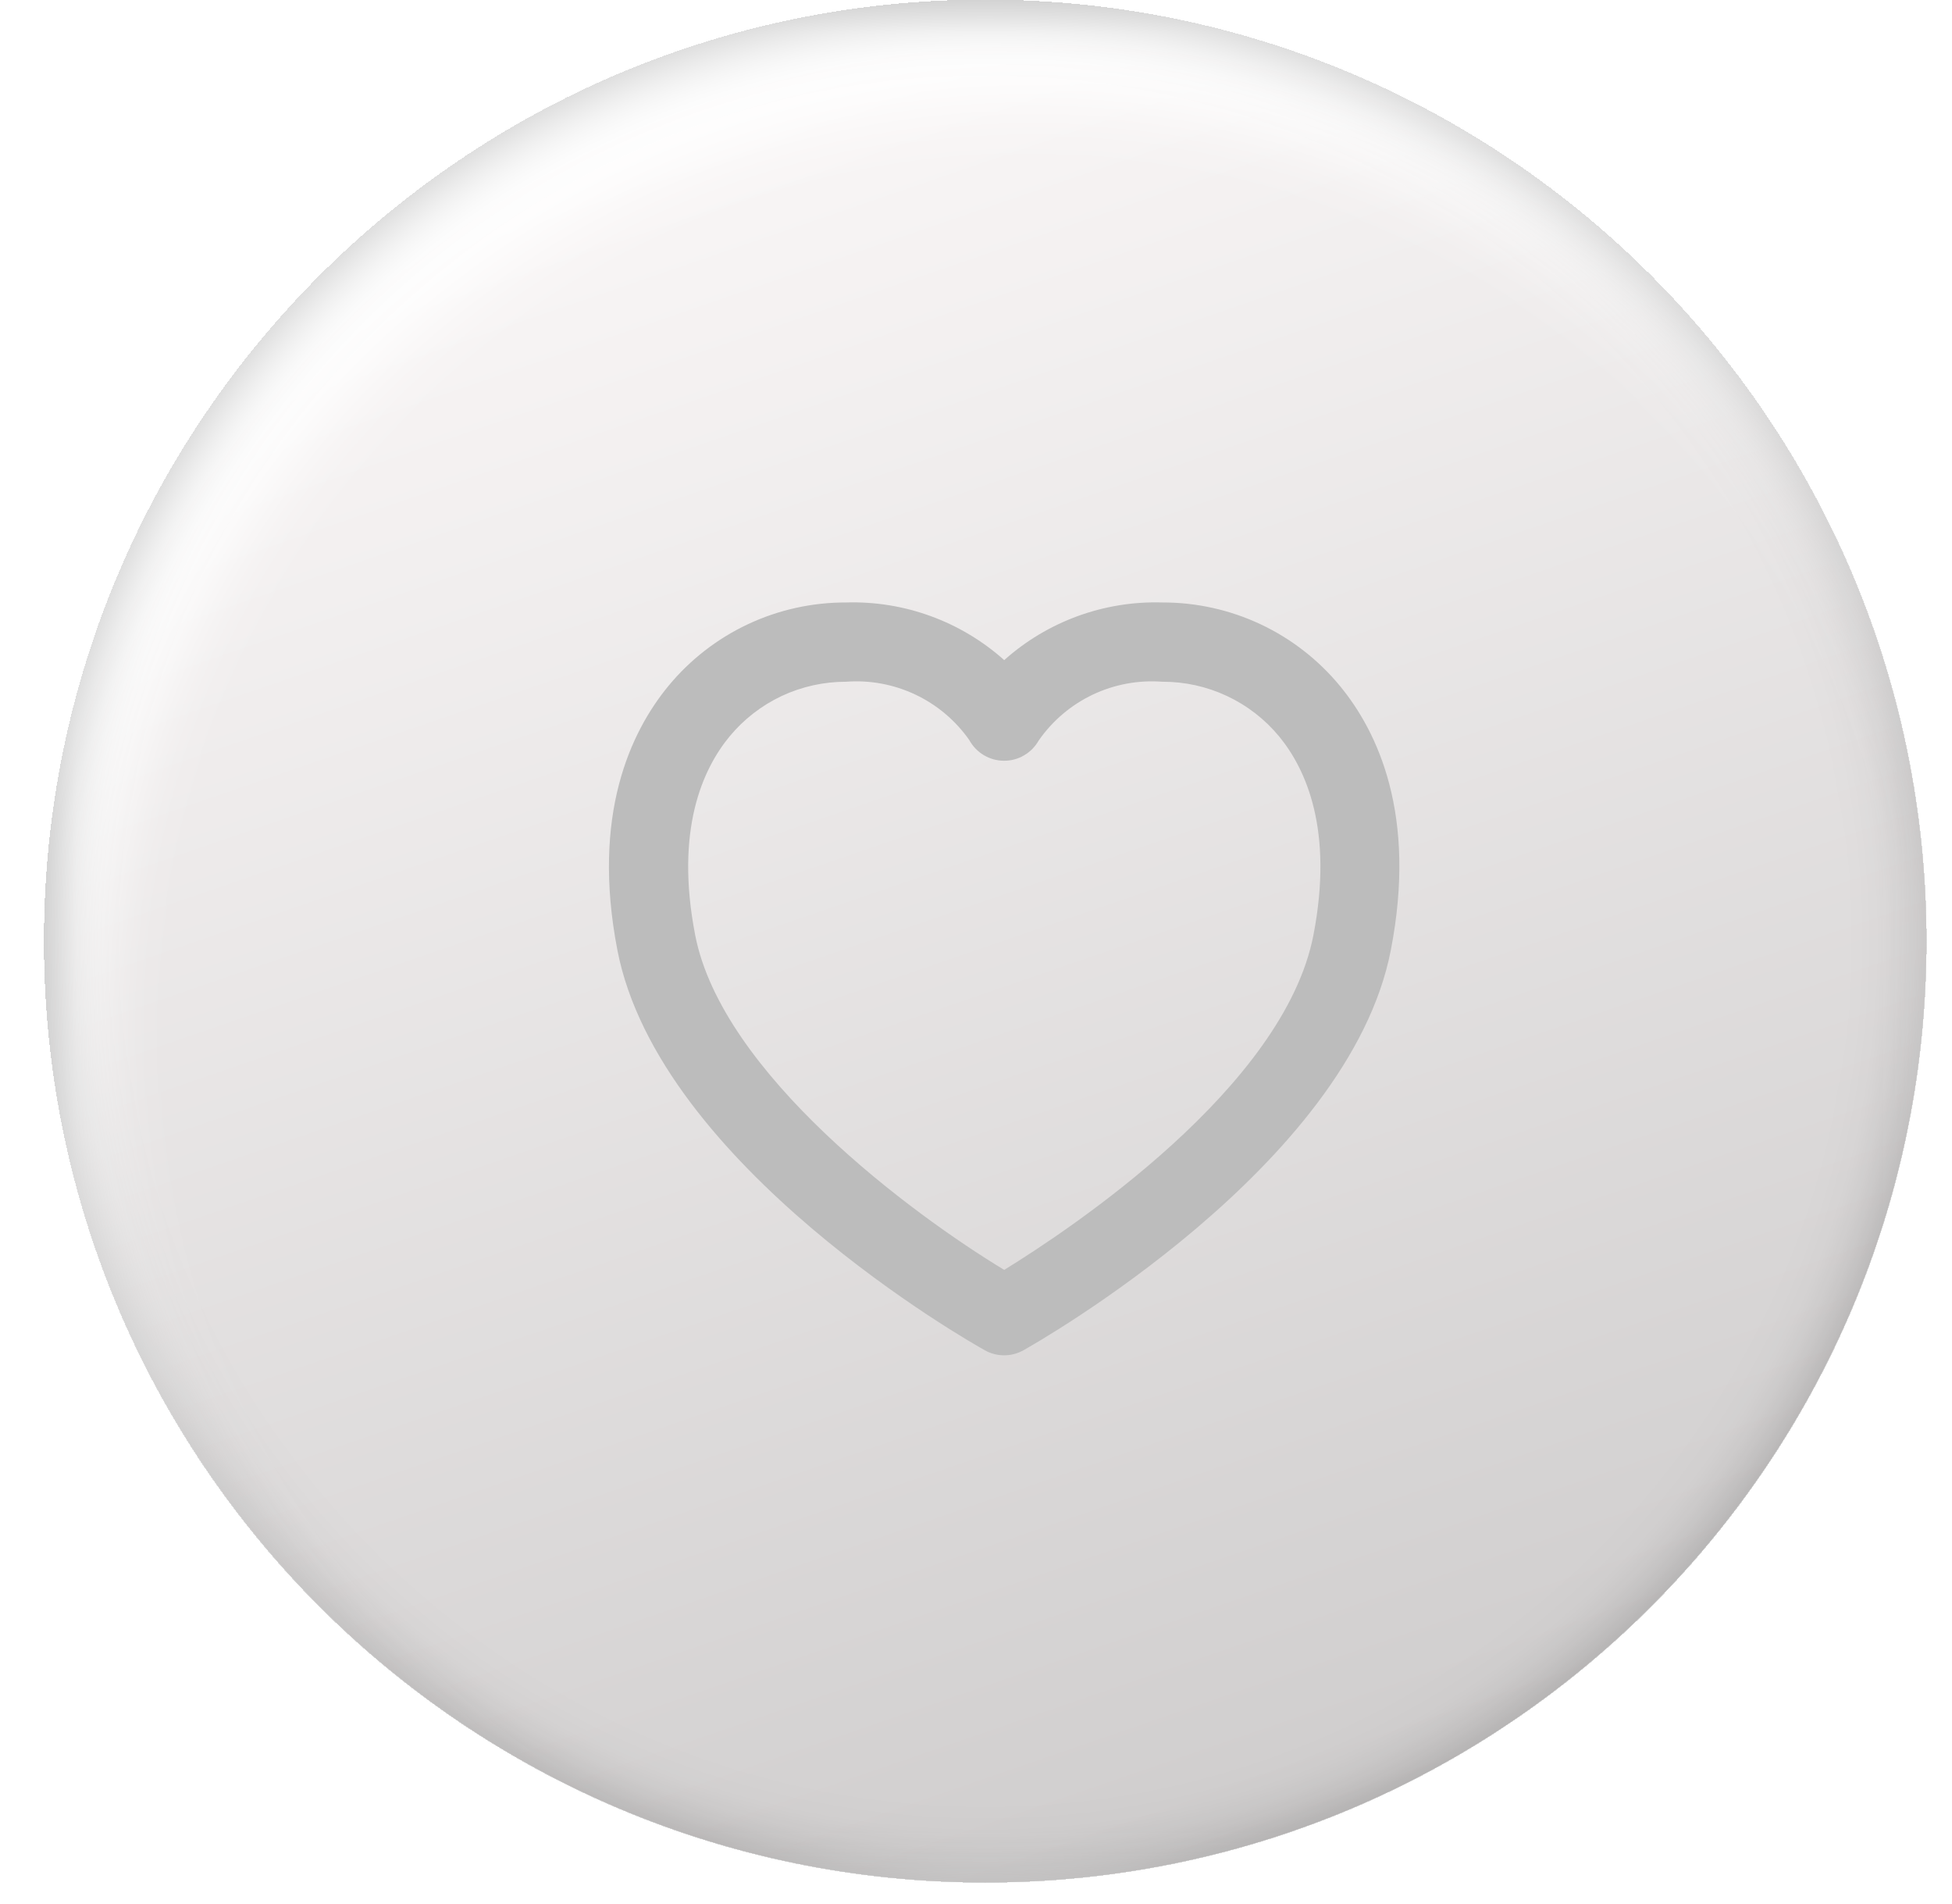
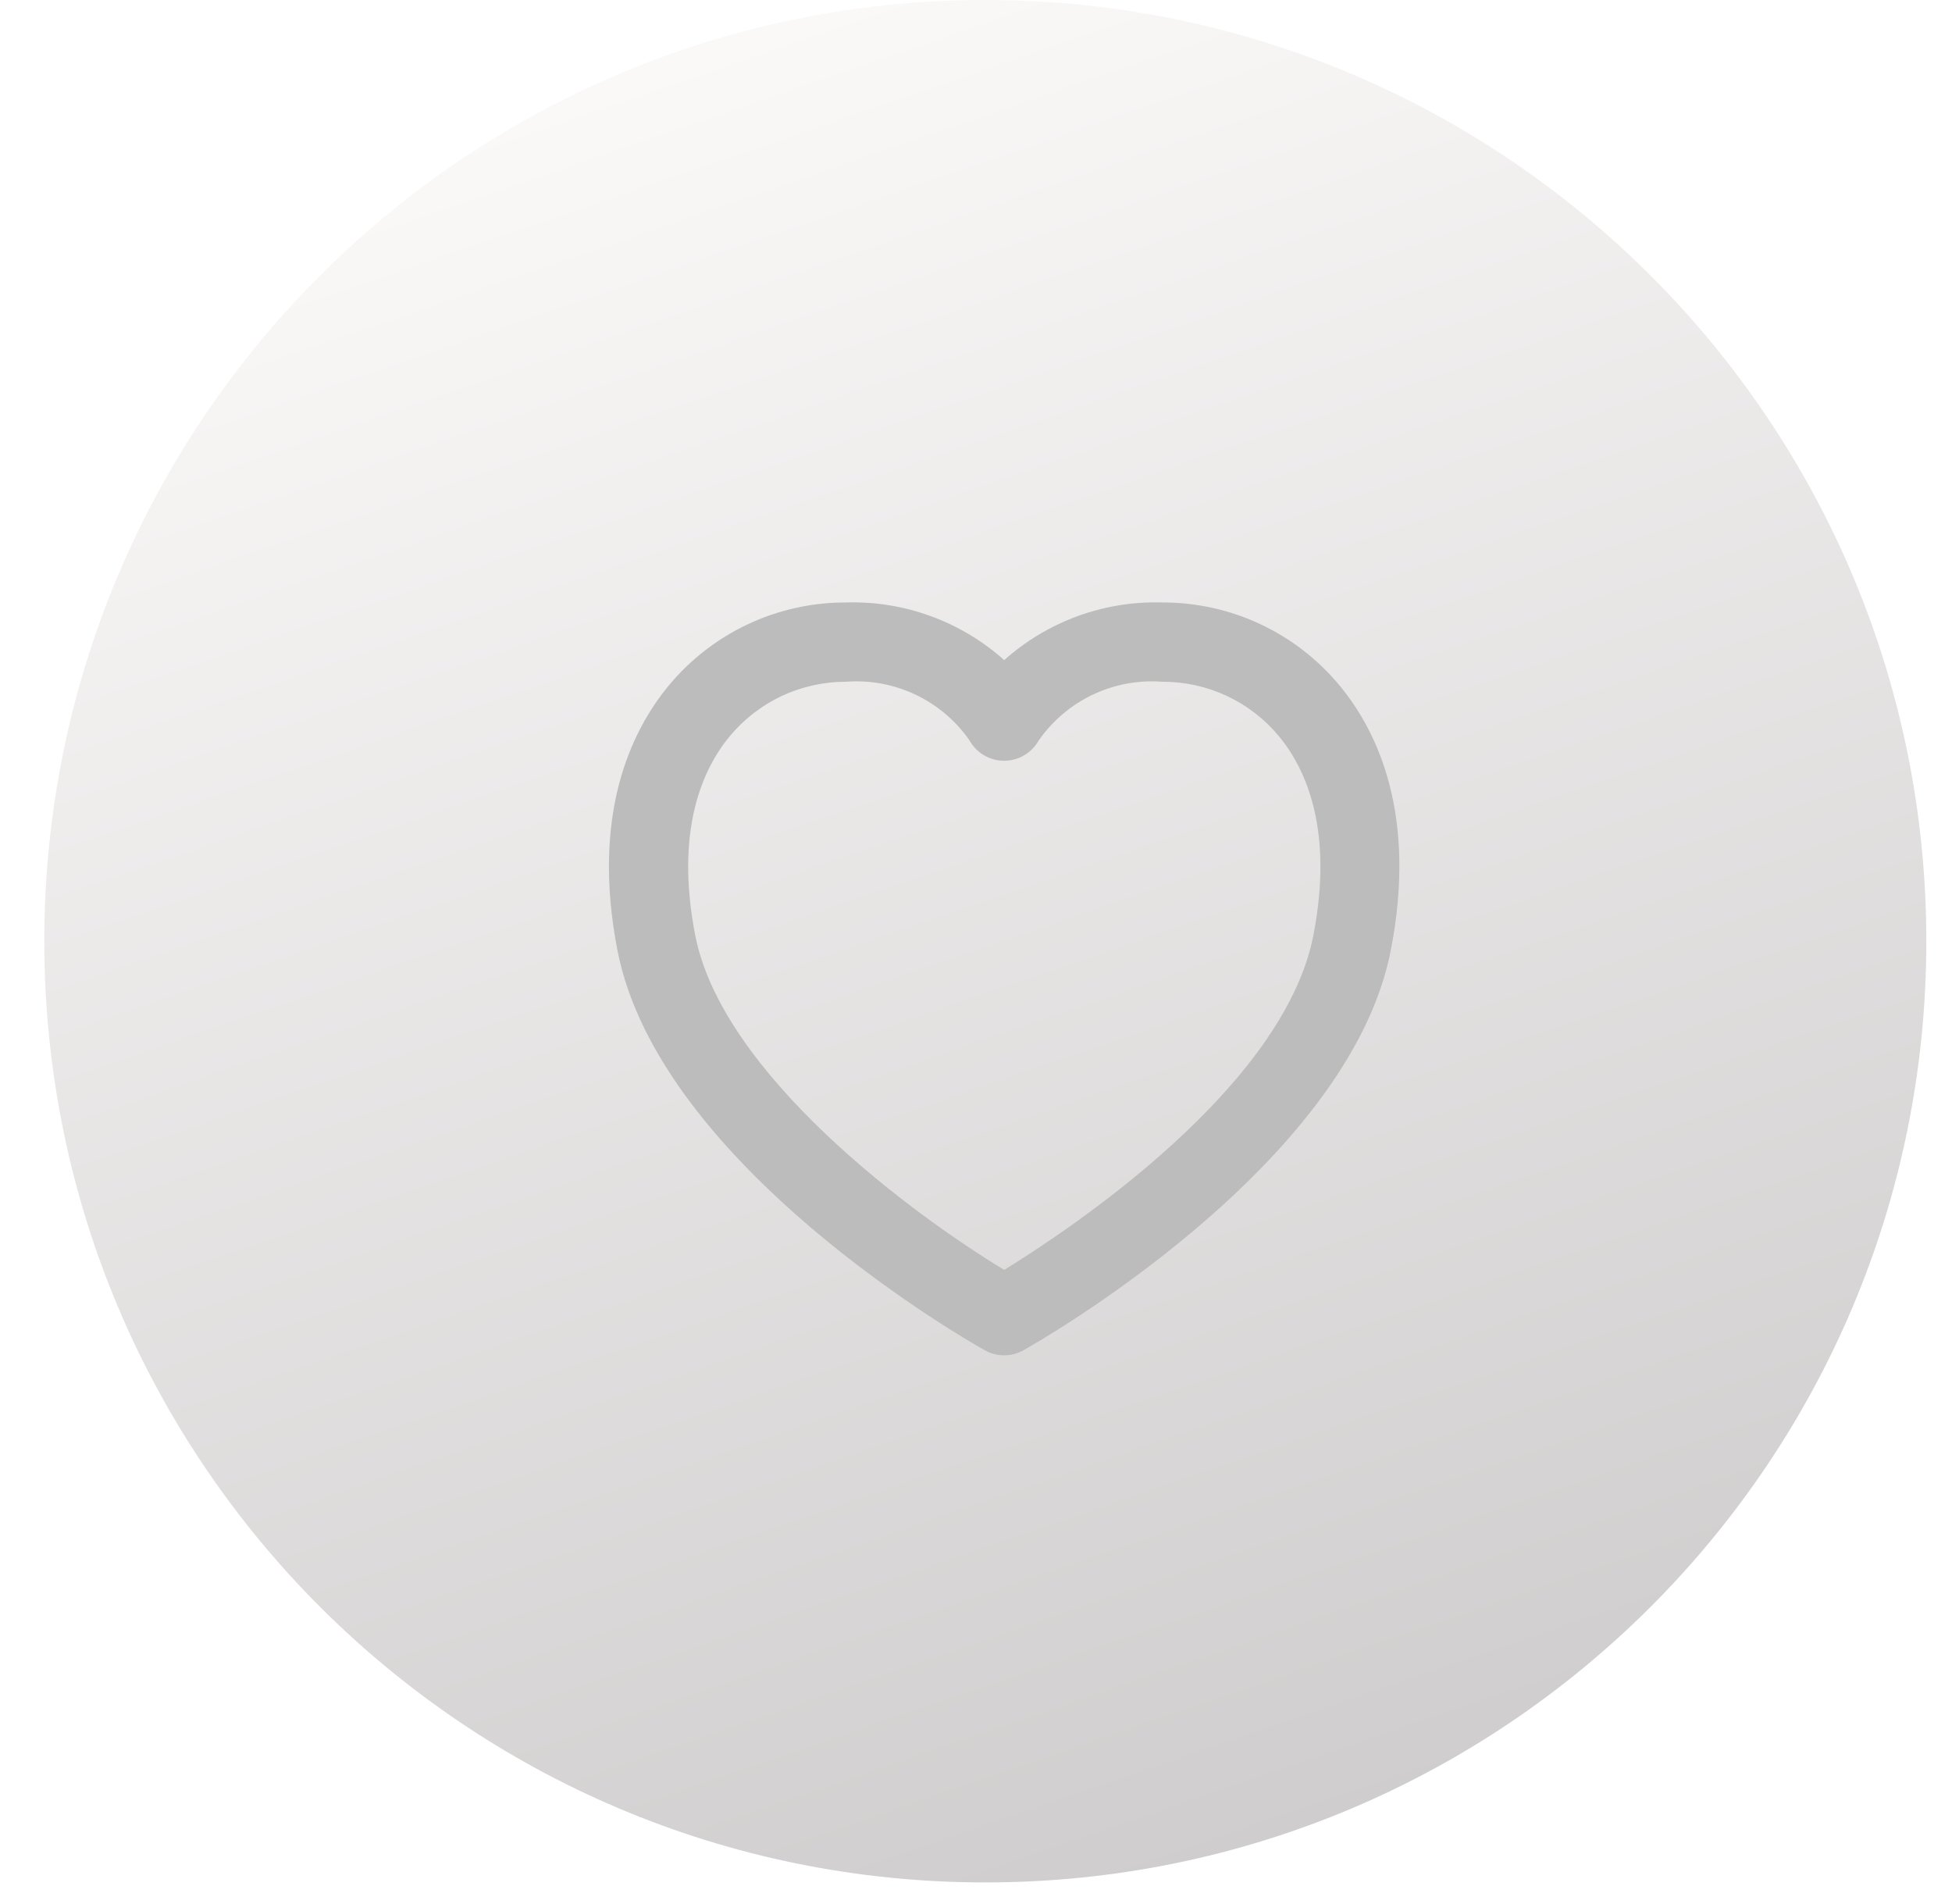
<svg xmlns="http://www.w3.org/2000/svg" width="40" height="39" viewBox="0 0 40 39" fill="none">
-   <g filter="url(#filter0_ii_2010_133)">
-     <circle cx="20.191" cy="19.283" r="19.283" fill="url(#paint0_linear_2010_133)" />
-   </g>
-   <path d="M27.46 14.056C27.017 13.518 26.46 13.085 25.83 12.789C25.2 12.493 24.512 12.341 23.817 12.343C22.626 12.307 21.467 12.73 20.578 13.524C19.689 12.73 18.529 12.307 17.339 12.343C16.643 12.341 15.955 12.493 15.325 12.789C14.695 13.085 14.138 13.518 13.695 14.056C12.924 14.994 12.116 16.694 12.651 19.463C13.506 23.886 19.911 27.516 20.182 27.664C20.302 27.732 20.438 27.767 20.576 27.767C20.714 27.767 20.85 27.732 20.971 27.664C21.242 27.512 27.648 23.883 28.501 19.463C29.039 16.694 28.232 14.994 27.46 14.056ZM26.915 19.155C26.311 22.282 21.92 25.19 20.578 26.017C18.686 24.872 14.795 21.997 14.245 19.155C13.829 17.006 14.398 15.758 14.949 15.089C15.24 14.737 15.605 14.454 16.018 14.259C16.432 14.066 16.883 13.966 17.339 13.967C17.826 13.93 18.315 14.021 18.757 14.23C19.199 14.439 19.579 14.759 19.861 15.16C19.931 15.288 20.033 15.395 20.158 15.47C20.283 15.545 20.425 15.585 20.571 15.586C20.717 15.587 20.86 15.549 20.985 15.475C21.111 15.402 21.215 15.296 21.286 15.169C21.568 14.765 21.949 14.442 22.393 14.231C22.836 14.021 23.327 13.93 23.817 13.967C24.274 13.965 24.726 14.064 25.14 14.258C25.555 14.452 25.921 14.736 26.213 15.089C26.762 15.758 27.33 17.006 26.915 19.155Z" fill="#BCBCBC" />
+   <circle cx="20.191" cy="19.283" r="19.283" fill="url(#paint0_linear_2076_265)" />
+   <path d="M27.46 14.056C27.017 13.518 26.46 13.085 25.83 12.789C25.2 12.493 24.512 12.341 23.817 12.343C22.626 12.307 21.467 12.73 20.578 13.524C19.689 12.73 18.529 12.307 17.339 12.343C16.643 12.341 15.955 12.493 15.325 12.789C14.695 13.085 14.138 13.518 13.695 14.056C12.924 14.994 12.116 16.694 12.651 19.463C13.506 23.886 19.911 27.516 20.182 27.664C20.302 27.732 20.438 27.767 20.576 27.767C20.714 27.767 20.85 27.732 20.971 27.664C21.242 27.512 27.648 23.883 28.501 19.463C29.039 16.694 28.232 14.994 27.46 14.056ZM26.915 19.155C26.311 22.282 21.92 25.19 20.578 26.017C18.686 24.872 14.795 21.997 14.245 19.155C13.829 17.006 14.398 15.758 14.949 15.089C15.24 14.737 15.605 14.454 16.018 14.259C16.432 14.066 16.883 13.966 17.339 13.967C17.826 13.93 18.315 14.021 18.757 14.23C19.199 14.439 19.579 14.759 19.861 15.16C19.931 15.288 20.033 15.395 20.158 15.47C20.283 15.545 20.425 15.585 20.571 15.586C20.717 15.587 20.86 15.549 20.985 15.475C21.111 15.402 21.215 15.296 21.286 15.169C21.568 14.765 21.949 14.442 22.393 14.232C22.836 14.021 23.327 13.93 23.817 13.967C24.274 13.965 24.726 14.064 25.14 14.258C25.555 14.452 25.921 14.736 26.213 15.089C26.762 15.758 27.33 17.006 26.915 19.155Z" fill="#BCBCBC" />
  <defs>
-     <filter id="filter0_ii_2010_133" x="0.909" y="0" width="39.565" height="39.965" filterUnits="userSpaceOnUse" color-interpolation-filters="sRGB">
-       <feFlood flood-opacity="0" result="BackgroundImageFix" />
-       <feBlend mode="normal" in="SourceGraphic" in2="BackgroundImageFix" result="shape" />
-       <feColorMatrix in="SourceAlpha" type="matrix" values="0 0 0 0 0 0 0 0 0 0 0 0 0 0 0 0 0 0 127 0" result="hardAlpha" />
-       <feOffset dx="1" dy="2" />
-       <feGaussianBlur stdDeviation="0.7" />
-       <feComposite in2="hardAlpha" operator="arithmetic" k2="-1" k3="1" />
-       <feColorMatrix type="matrix" values="0 0 0 0 1 0 0 0 0 1 0 0 0 0 1 0 0 0 1 0" />
-       <feBlend mode="normal" in2="shape" result="effect1_innerShadow_2010_133" />
-       <feColorMatrix in="SourceAlpha" type="matrix" values="0 0 0 0 0 0 0 0 0 0 0 0 0 0 0 0 0 0 127 0" result="hardAlpha" />
-       <feOffset />
-       <feGaussianBlur stdDeviation="0.7" />
-       <feComposite in2="hardAlpha" operator="arithmetic" k2="-1" k3="1" />
-       <feColorMatrix type="matrix" values="0 0 0 0 0 0 0 0 0 0 0 0 0 0 0 0 0 0 0.25 0" />
-       <feBlend mode="normal" in2="effect1_innerShadow_2010_133" result="effect2_innerShadow_2010_133" />
-     </filter>
-     <linearGradient id="paint0_linear_2010_133" x1="13.588" y1="1.321" x2="26.399" y2="38.565" gradientUnits="userSpaceOnUse">
+     <linearGradient id="paint0_linear_2076_265" x1="13.588" y1="1.321" x2="26.399" y2="38.565" gradientUnits="userSpaceOnUse">
      <stop stop-color="#FBF8F8" />
      <stop offset="1" stop-color="#CECCCC" />
    </linearGradient>
  </defs>
</svg>
